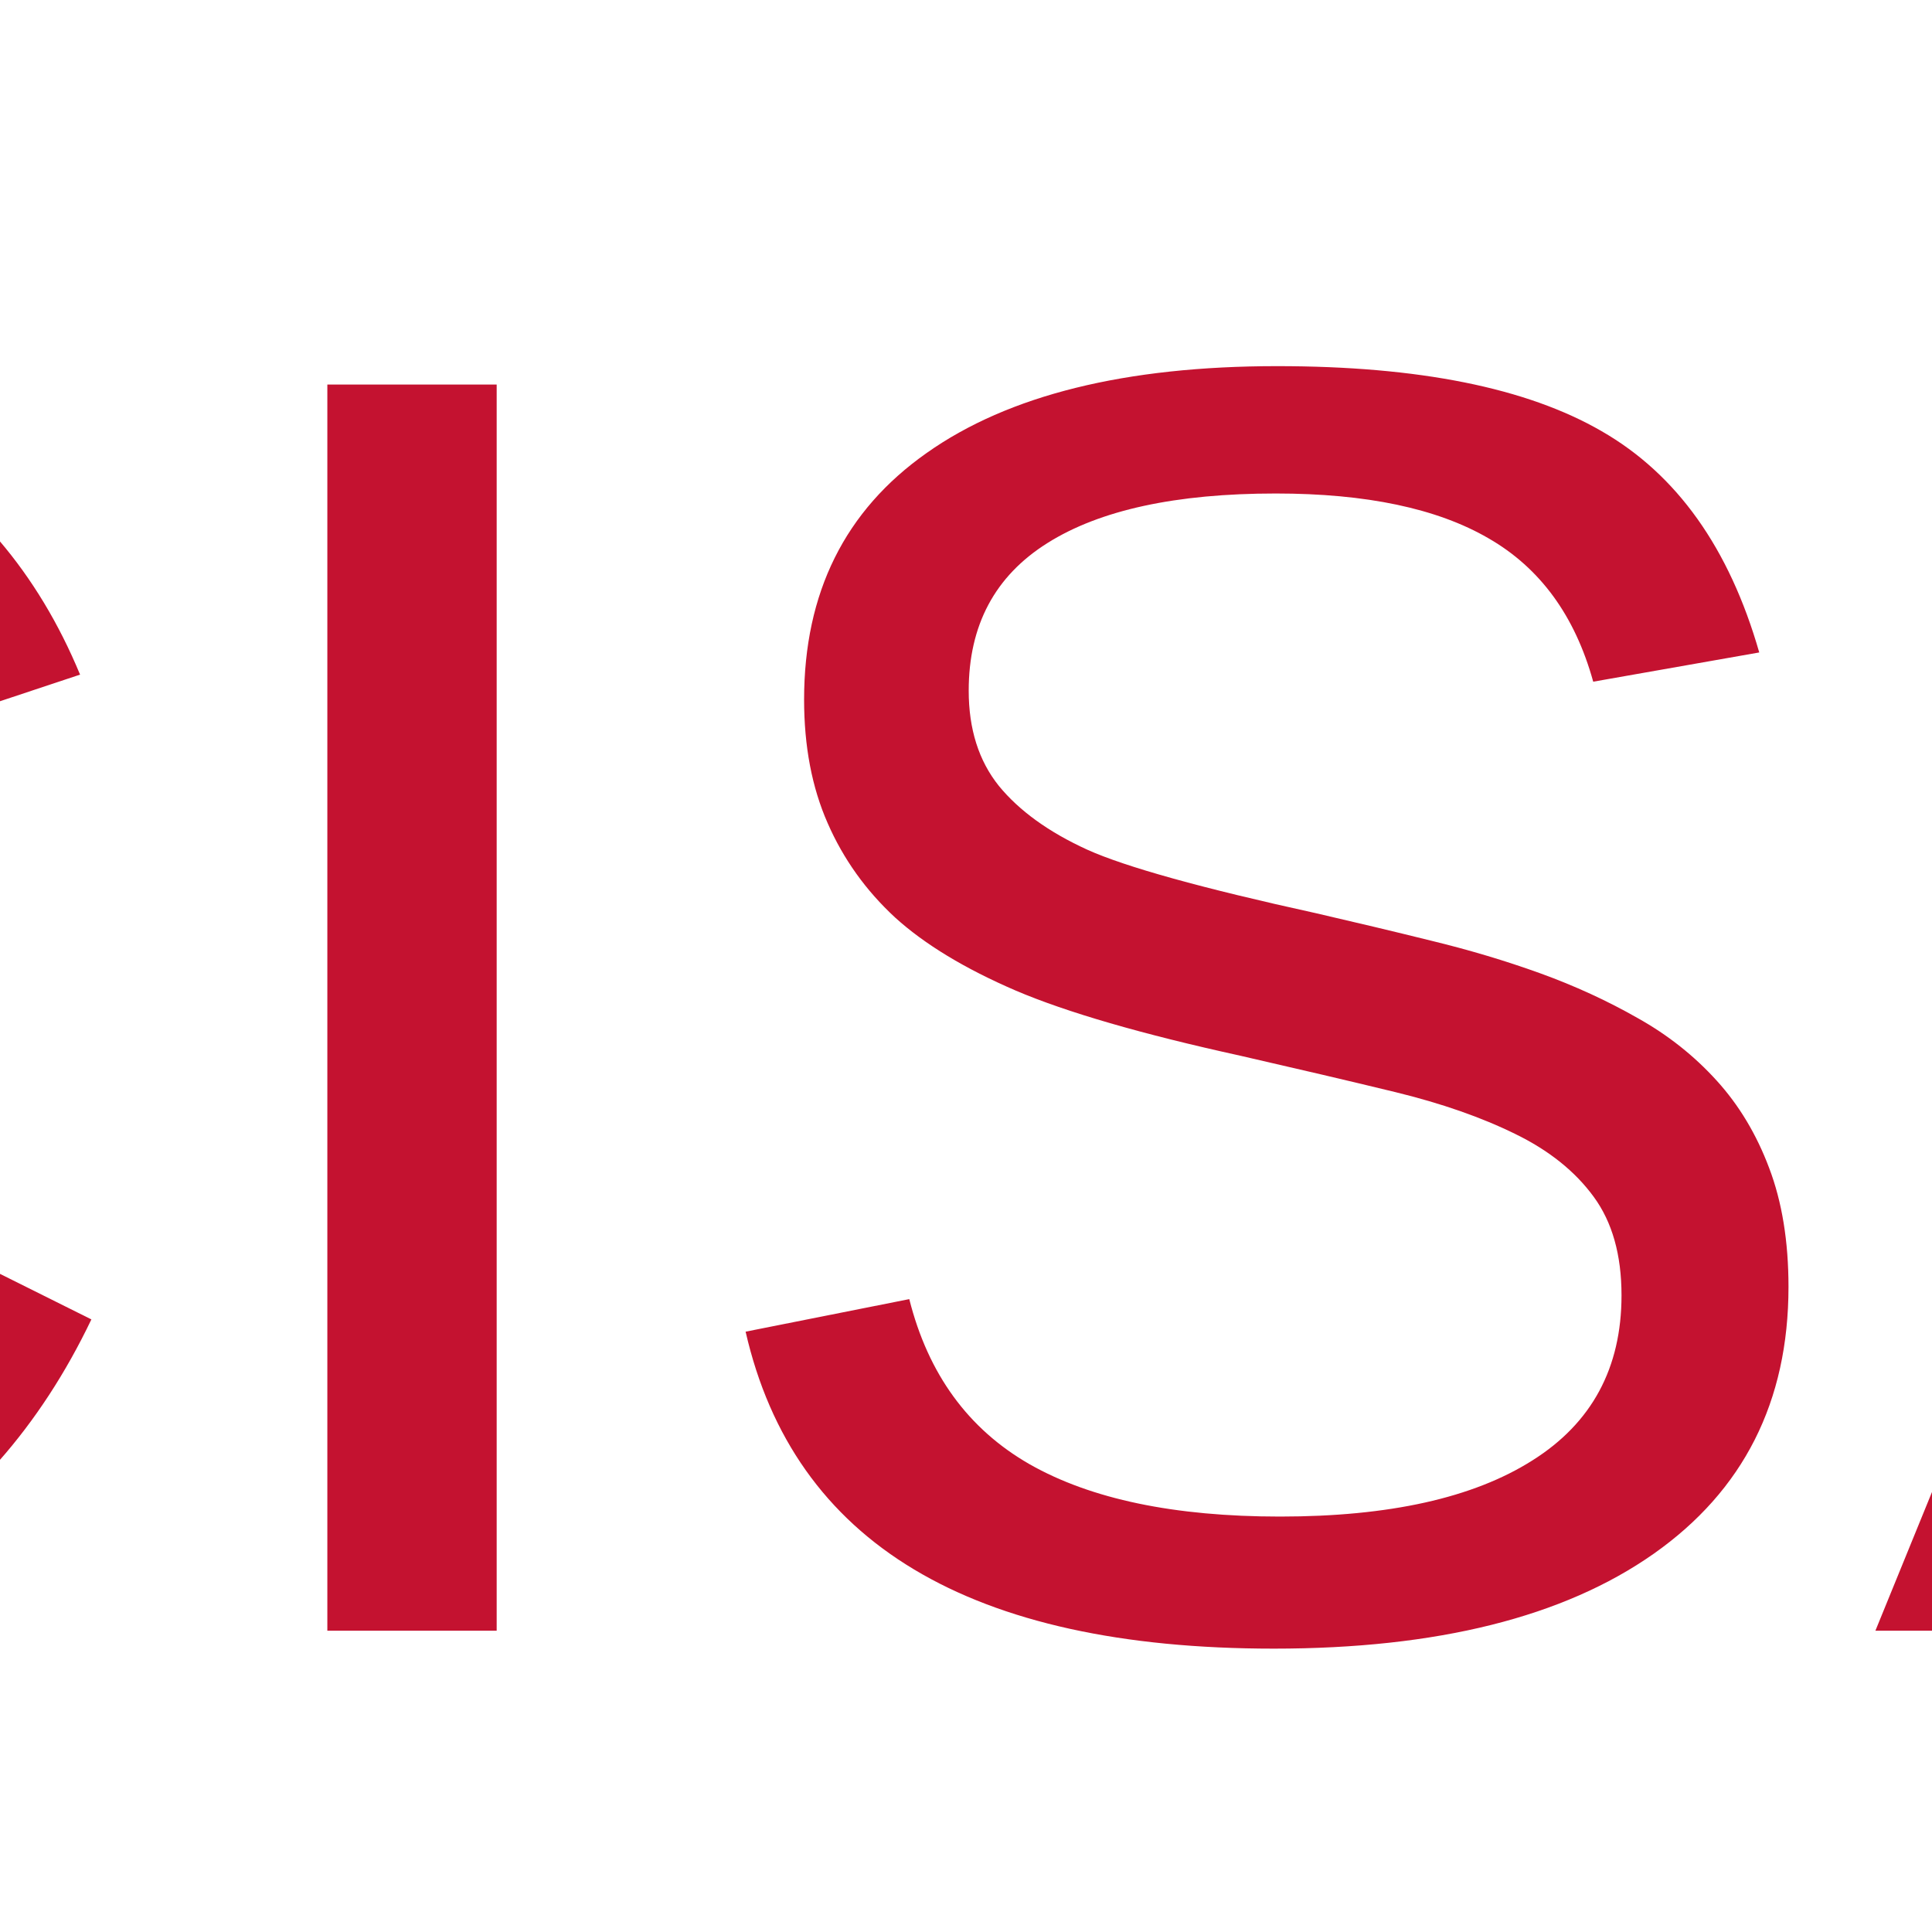
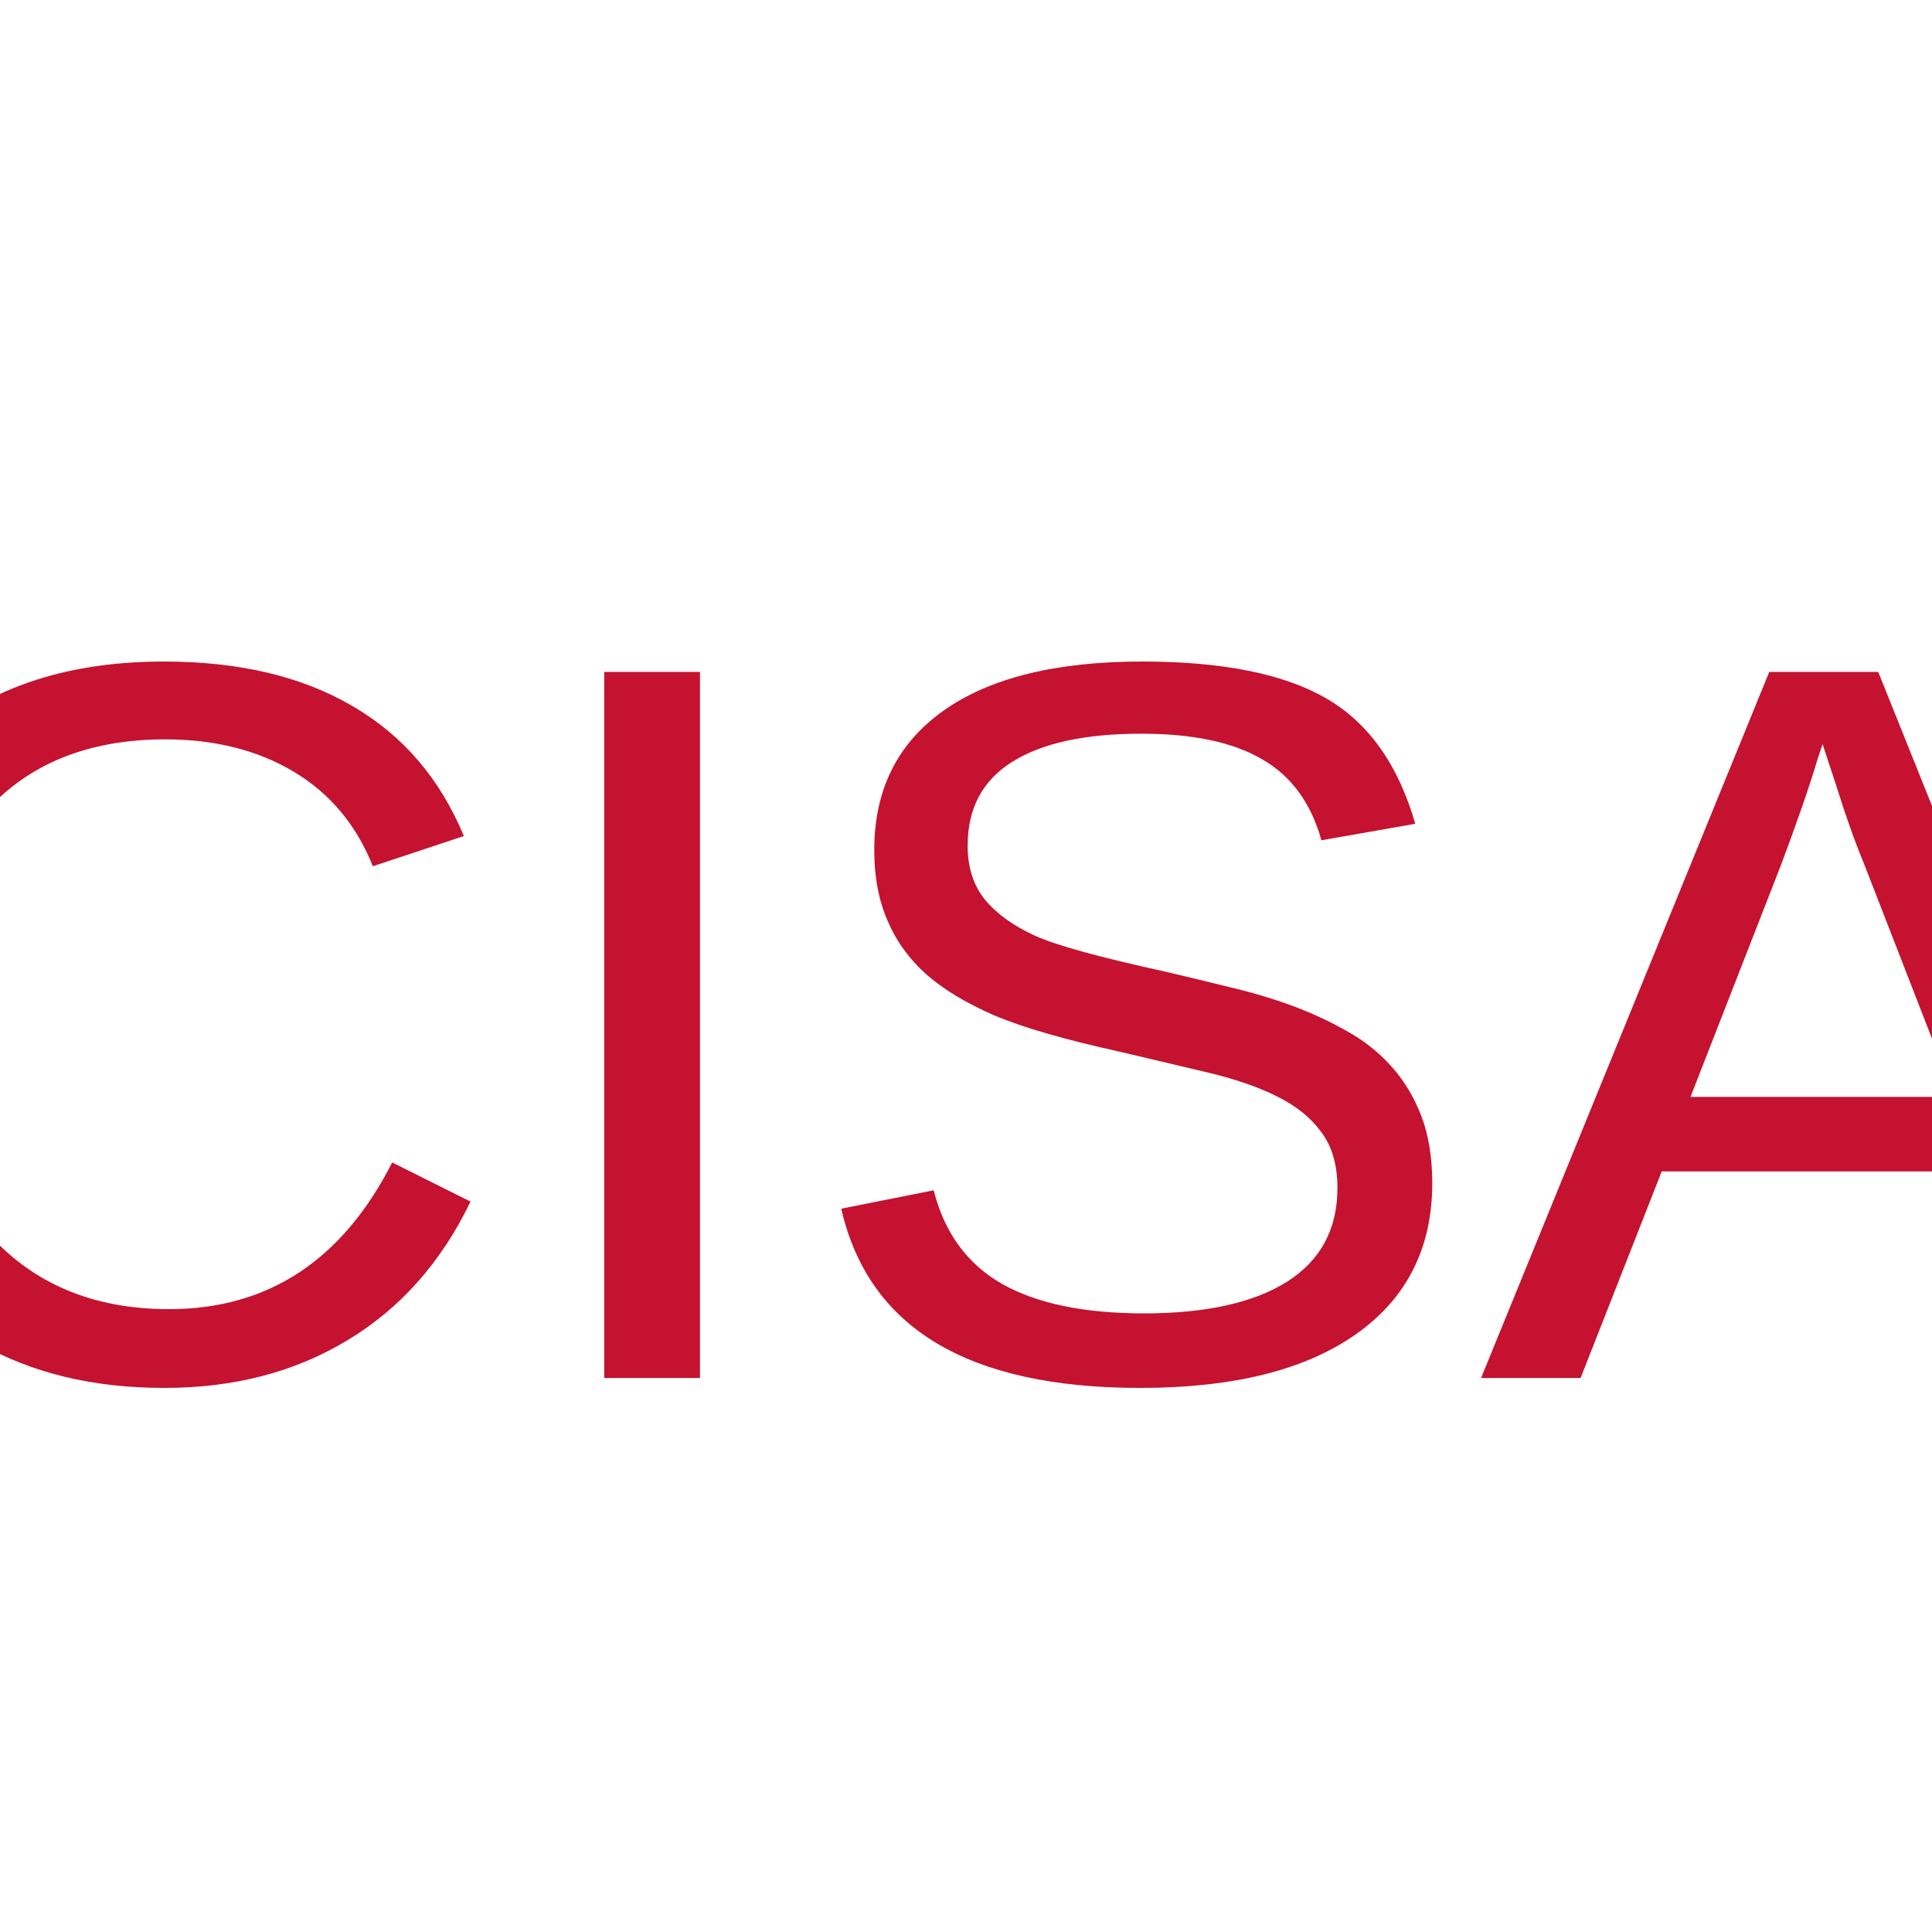
<svg xmlns="http://www.w3.org/2000/svg" viewBox="0 0 64 64">
-   <text x="32" y="37" font-family="Verdana, Geneva, Arial, sans-serif" font-weight="400" font-size="60" fill="#C41230" text-anchor="middle" dominant-baseline="middle" textLength="70" lengthAdjust="spacingAndGlyphs">CISA</text>
+   <text x="32" y="36" font-family="Verdana, Geneva, Arial, sans-serif" font-weight="400" font-size="34" fill="#C41230" text-anchor="middle" dominant-baseline="middle" textLength="52" lengthAdjust="spacingAndGlyphs">CISA</text>
</svg>
